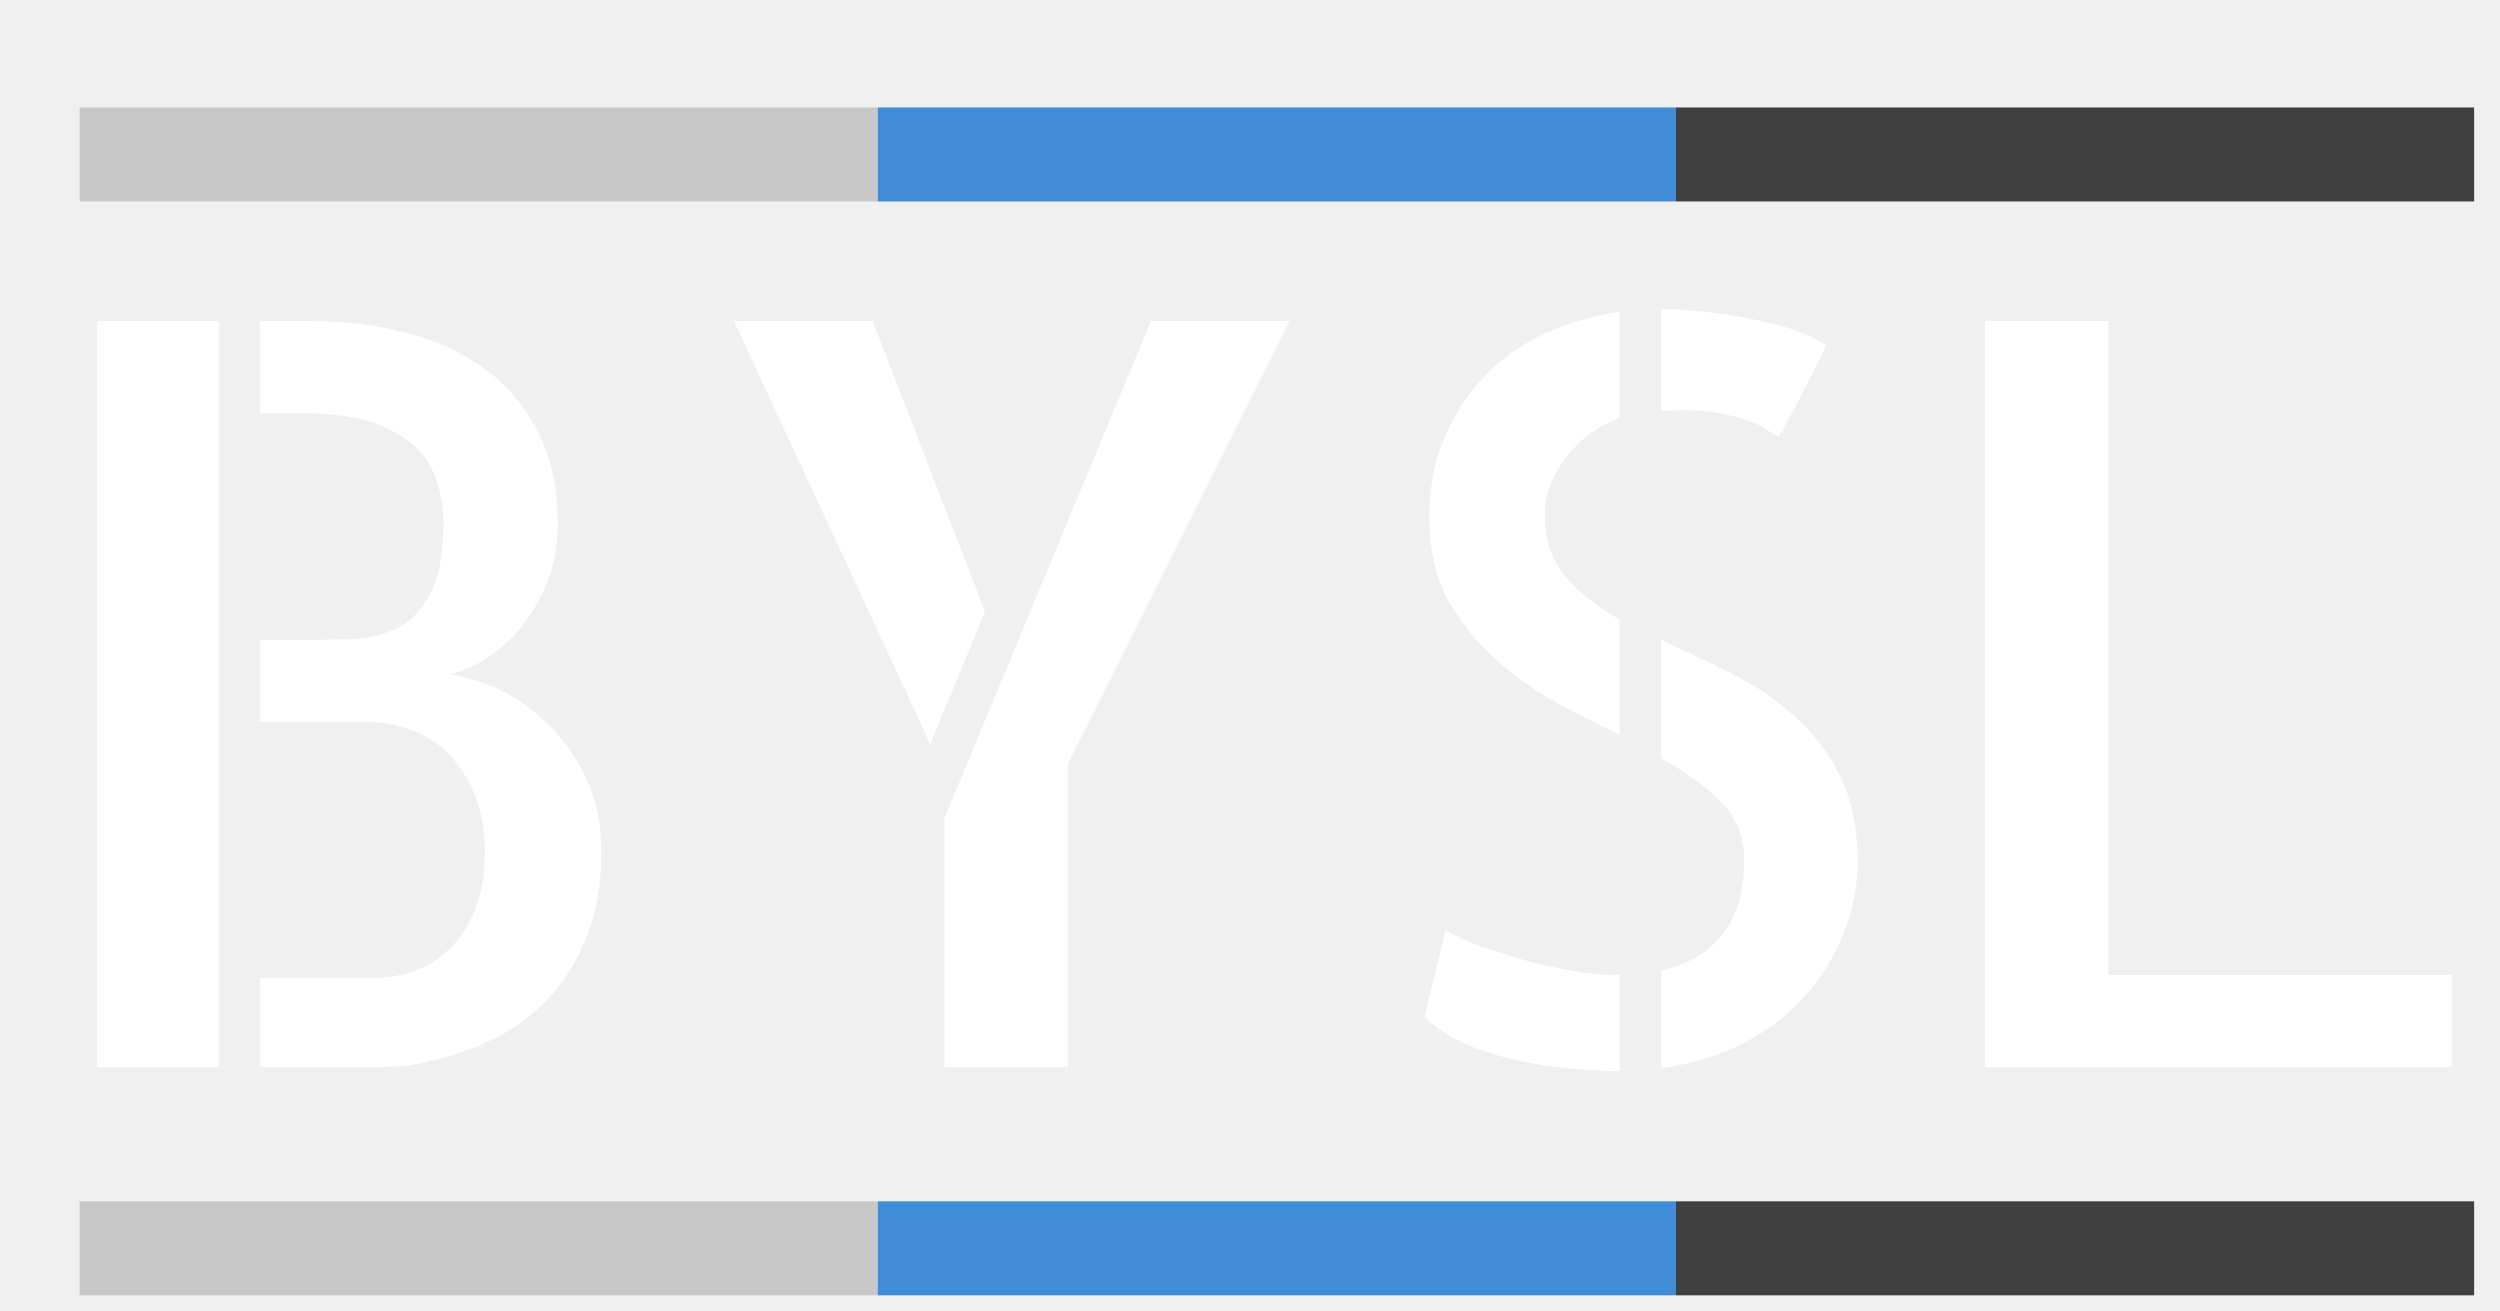
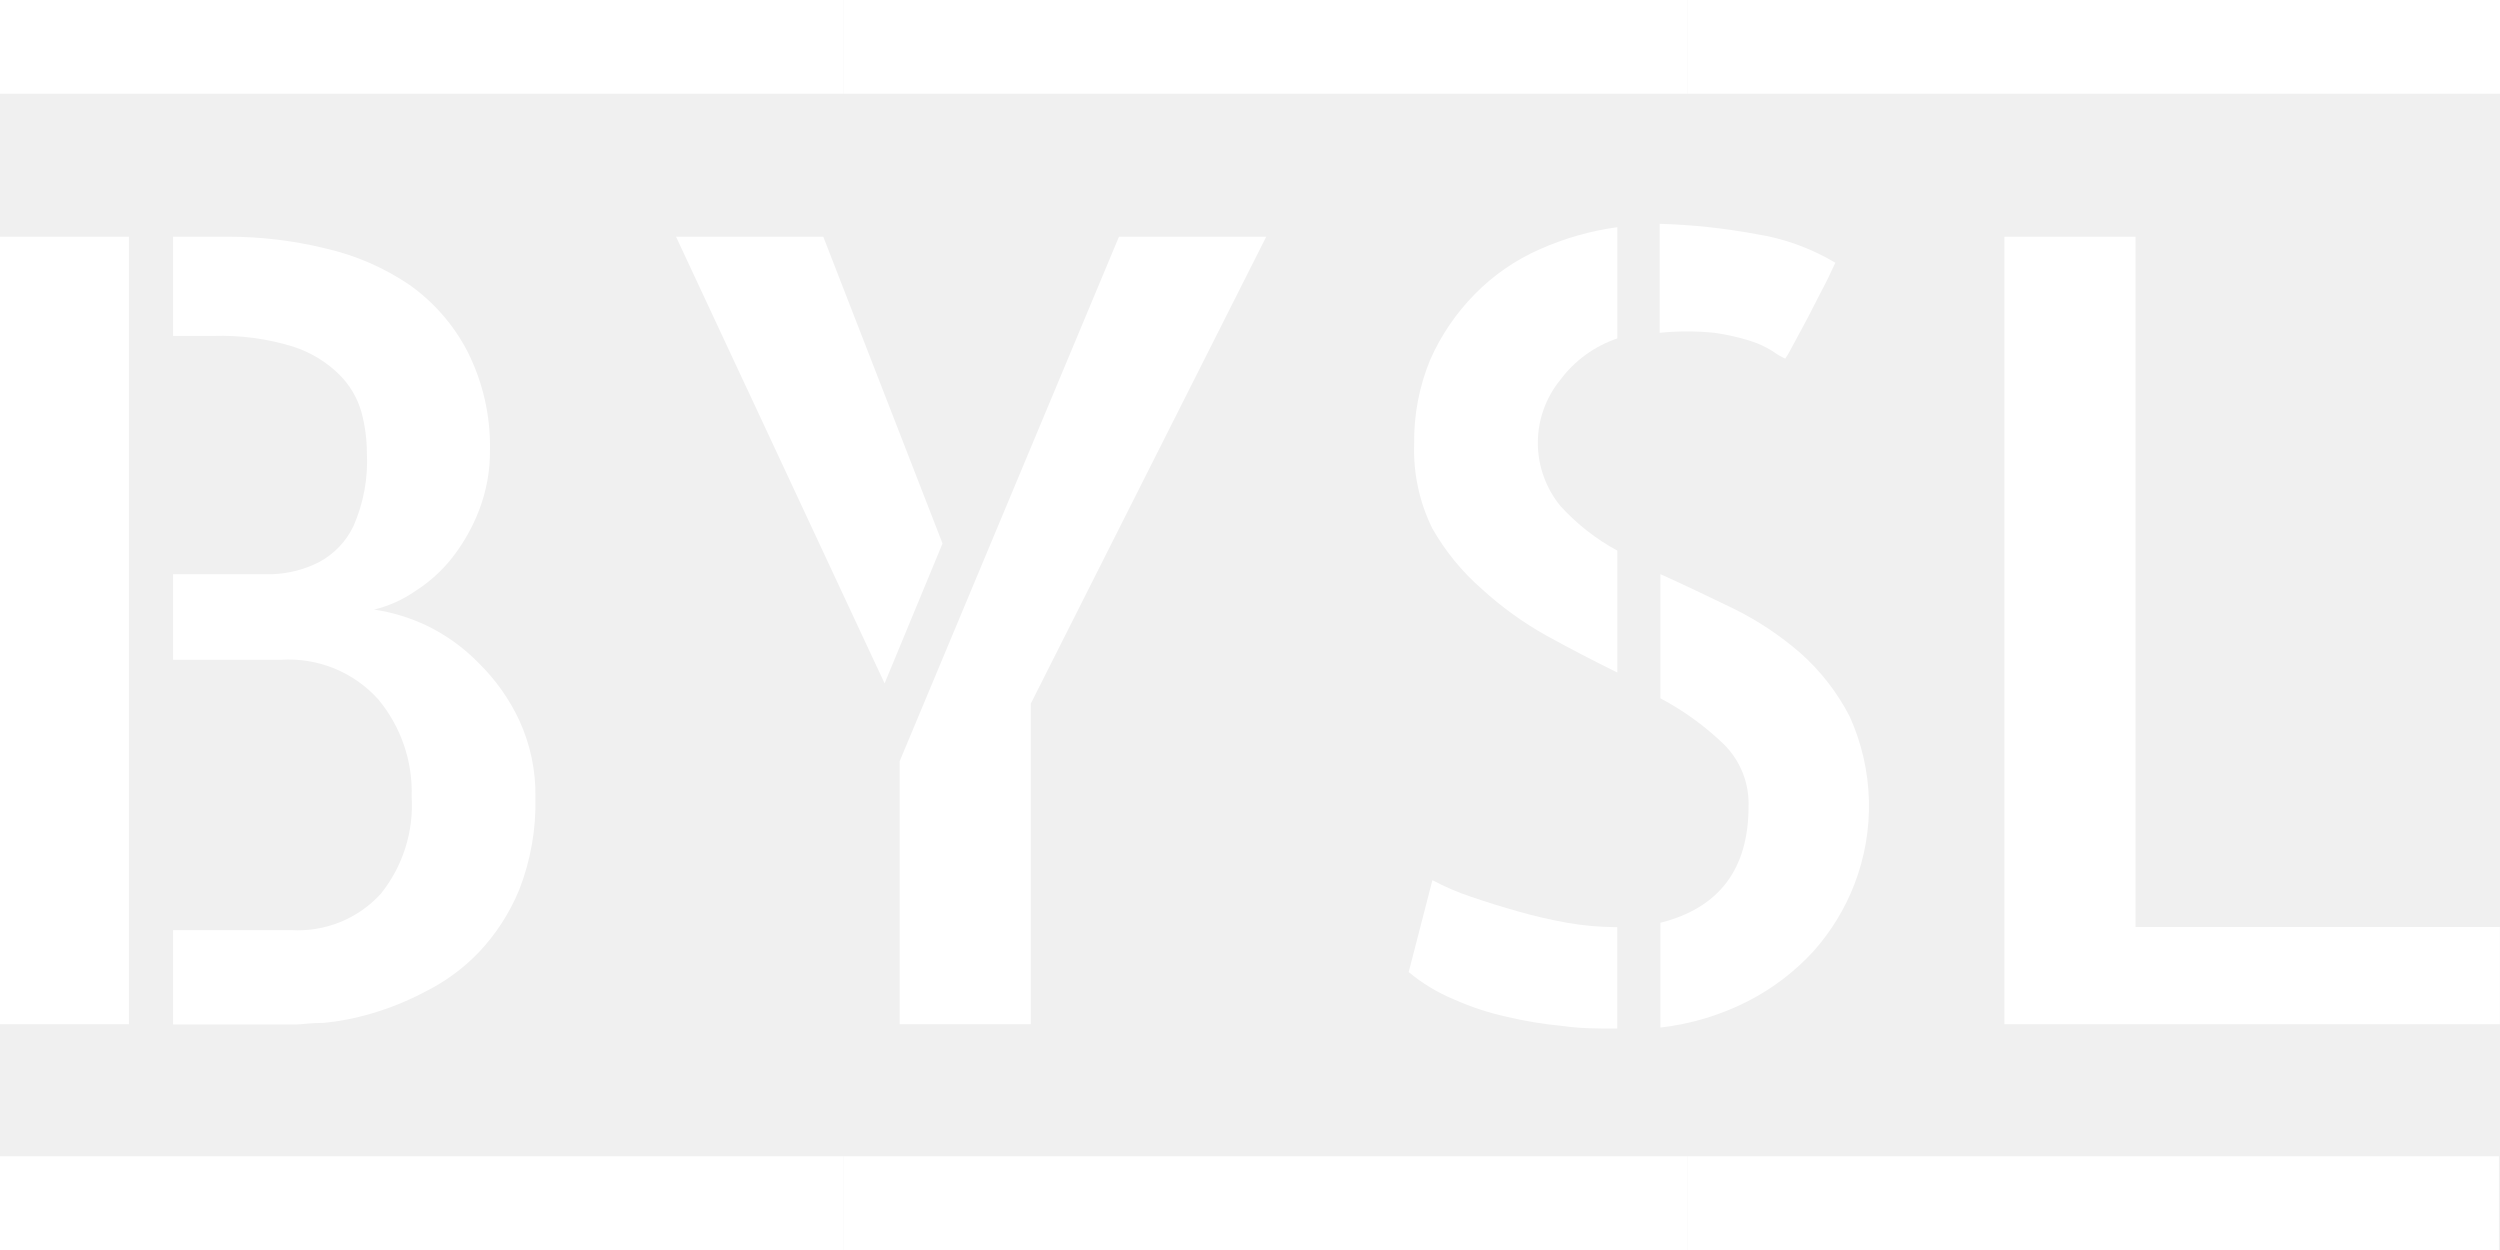
- <svg xmlns="http://www.w3.org/2000/svg" width="82" height="43" viewBox="0 0 82 43" fill="none">
-   <path d="M14.742 22.117C15.251 22.184 15.794 22.35 16.369 22.615C16.945 22.881 17.476 23.257 17.963 23.744C18.472 24.231 18.893 24.829 19.225 25.537C19.557 26.223 19.723 27.02 19.723 27.928C19.723 29.035 19.557 29.986 19.225 30.783C18.893 31.58 18.472 32.244 17.963 32.775C17.476 33.285 16.934 33.694 16.336 34.004C15.76 34.292 15.196 34.513 14.643 34.668C14.111 34.823 13.635 34.922 13.215 34.967C12.794 34.989 12.518 35 12.385 35H8.533V32.078H12.152C13.325 32.078 14.244 31.702 14.908 30.949C15.572 30.197 15.904 29.189 15.904 27.928C15.904 26.732 15.561 25.725 14.875 24.906C14.189 24.087 13.182 23.678 11.854 23.678H8.533V20.988H10.127C10.614 20.988 11.112 20.977 11.621 20.955C12.13 20.933 12.606 20.811 13.049 20.59C13.492 20.369 13.846 19.992 14.111 19.461C14.399 18.93 14.543 18.166 14.543 17.17C14.543 16.771 14.488 16.362 14.377 15.941C14.266 15.499 14.045 15.1 13.713 14.746C13.381 14.392 12.905 14.104 12.285 13.883C11.665 13.662 10.846 13.551 9.828 13.551H8.533V10.529H10.227C11.267 10.529 12.274 10.651 13.248 10.895C14.222 11.138 15.085 11.525 15.838 12.057C16.59 12.588 17.188 13.285 17.631 14.148C18.074 14.99 18.295 15.997 18.295 17.17C18.295 17.856 18.184 18.487 17.963 19.062C17.741 19.616 17.465 20.103 17.133 20.523C16.801 20.944 16.413 21.298 15.971 21.586C15.55 21.852 15.141 22.029 14.742 22.117ZM3.188 10.529H7.172V35H3.188V10.529ZM37.752 10.529H42.301L35.029 25.039V35H30.979V26.832L37.752 10.529ZM28.621 10.529L32.307 20.059L30.514 24.408L24.072 10.529H28.621ZM58.338 14.315C58.227 14.27 58.094 14.193 57.94 14.082C57.785 13.971 57.563 13.872 57.275 13.783C56.988 13.672 56.622 13.584 56.18 13.518C55.737 13.451 55.172 13.44 54.486 13.484V10.131C55.46 10.153 56.445 10.264 57.441 10.463C58.46 10.64 59.279 10.928 59.898 11.326C59.766 11.614 59.611 11.935 59.434 12.289C59.257 12.621 59.09 12.942 58.935 13.252C58.781 13.54 58.648 13.783 58.537 13.982C58.426 14.182 58.36 14.292 58.338 14.315ZM46.883 16.971C46.883 15.997 47.049 15.122 47.381 14.348C47.713 13.573 48.156 12.898 48.709 12.322C49.285 11.725 49.949 11.26 50.701 10.928C51.476 10.574 52.284 10.341 53.125 10.23V13.717C52.417 13.96 51.83 14.392 51.365 15.012C50.9 15.609 50.668 16.218 50.668 16.838C50.668 17.701 50.9 18.398 51.365 18.93C51.83 19.461 52.417 19.926 53.125 20.324V24.109C52.395 23.755 51.664 23.379 50.934 22.98C50.203 22.56 49.539 22.073 48.941 21.52C48.344 20.966 47.846 20.324 47.447 19.594C47.071 18.863 46.883 17.989 46.883 16.971ZM47.414 30.518C47.724 30.695 48.111 30.872 48.576 31.049C49.063 31.204 49.561 31.359 50.07 31.514C50.579 31.646 51.089 31.757 51.598 31.846C52.107 31.934 52.583 31.979 53.025 31.979H53.125V35.133H53.059C52.527 35.133 51.974 35.1 51.398 35.033C50.845 34.989 50.281 34.9 49.705 34.768C49.13 34.635 48.576 34.458 48.045 34.236C47.536 33.993 47.093 33.705 46.717 33.373L47.414 30.518ZM54.486 20.988C55.217 21.32 55.958 21.674 56.711 22.051C57.486 22.427 58.183 22.892 58.803 23.445C59.422 23.977 59.932 24.63 60.33 25.404C60.728 26.179 60.928 27.142 60.928 28.293C60.928 29.09 60.773 29.865 60.463 30.617C60.175 31.37 59.755 32.056 59.201 32.676C58.67 33.273 58.006 33.783 57.209 34.203C56.412 34.624 55.505 34.9 54.486 35.033V31.846C56.301 31.403 57.209 30.197 57.209 28.227C57.209 27.452 56.954 26.81 56.445 26.301C55.936 25.792 55.283 25.316 54.486 24.873V20.988ZM69.162 10.529V31.979H80.418V35H65.111V10.529H69.162Z" fill="white" />
-   <rect x="2.611" y="3.525" width="26.18" height="3.083" fill="#C8C8C8" />
-   <rect x="28.791" y="3.525" width="26.18" height="3.083" fill="#408CD9" />
-   <rect x="54.971" y="3.525" width="26.18" height="3.083" fill="#404040" />
-   <rect x="2.611" y="39.404" width="26.18" height="3.083" fill="#C8C8C8" />
-   <rect x="28.791" y="39.404" width="26.18" height="3.083" fill="#408CD9" />
-   <rect x="54.971" y="39.404" width="26.18" height="3.083" fill="#404040" />
+ <svg xmlns="http://www.w3.org/2000/svg" width="80" height="40" viewBox="0 0 80 40" fill="none">
+   <path d="M4.125 7.575H0V32.775H4.125V7.575Z" fill="white" />
+   <path d="M11.97 19.506C12.553 19.593 13.12 19.766 13.652 20.018C14.275 20.319 14.84 20.726 15.321 21.221C15.859 21.749 16.298 22.369 16.617 23.051C16.974 23.828 17.15 24.674 17.133 25.528C17.157 26.532 16.982 27.531 16.617 28.468C16.312 29.21 15.873 29.891 15.321 30.475C14.829 30.987 14.252 31.41 13.617 31.728C13.058 32.025 12.47 32.264 11.862 32.44C11.374 32.584 10.873 32.682 10.366 32.732C9.929 32.732 9.649 32.782 9.506 32.782H5.539V29.764H9.32C9.854 29.795 10.389 29.707 10.885 29.507C11.38 29.306 11.825 28.997 12.184 28.603C12.89 27.724 13.242 26.615 13.173 25.492C13.21 24.361 12.831 23.255 12.106 22.381C11.716 21.947 11.231 21.607 10.689 21.387C10.146 21.168 9.561 21.074 8.976 21.114H5.539V18.374H7.172C7.673 18.374 8.189 18.374 8.719 18.374C9.232 18.355 9.735 18.226 10.194 17.996C10.682 17.739 11.074 17.332 11.311 16.836C11.636 16.095 11.783 15.288 11.74 14.48C11.738 14.047 11.68 13.617 11.569 13.198C11.44 12.738 11.194 12.318 10.852 11.981C10.438 11.574 9.932 11.269 9.377 11.091C8.553 10.837 7.691 10.722 6.828 10.75H5.539V7.575H7.293C8.348 7.573 9.399 7.7 10.423 7.952C11.383 8.171 12.294 8.567 13.108 9.119C13.889 9.674 14.525 10.406 14.963 11.255C15.452 12.226 15.698 13.301 15.679 14.387C15.687 15.046 15.57 15.7 15.335 16.316C15.126 16.864 14.836 17.377 14.476 17.84C14.144 18.263 13.742 18.627 13.287 18.915C12.889 19.192 12.442 19.393 11.97 19.506Z" fill="white" />
+   <path d="M26.345 7.575L30.161 17.391L28.307 21.869L21.633 7.575H26.345Z" fill="white" />
+   <path d="M35.807 7.575H40.519L32.985 22.517V32.775H28.789V24.36L35.807 7.575Z" fill="white" />
+   <path d="M45.837 28.166C46.23 28.376 46.639 28.552 47.062 28.693C47.556 28.864 48.064 29.02 48.594 29.17C49.113 29.318 49.638 29.439 50.169 29.533C50.659 29.617 51.155 29.662 51.652 29.668H51.752V32.914H51.688C51.136 32.914 50.571 32.914 49.983 32.829C49.388 32.773 48.797 32.675 48.215 32.537C47.629 32.408 47.058 32.219 46.51 31.974C45.992 31.758 45.509 31.465 45.078 31.106L45.837 28.166Z" fill="white" />
+   <path d="M45.253 14.21C45.239 13.283 45.414 12.363 45.769 11.505C46.115 10.725 46.6 10.013 47.201 9.405C47.791 8.805 48.491 8.322 49.263 7.981C50.056 7.627 50.895 7.387 51.755 7.27V10.829C51.029 11.075 50.395 11.534 49.937 12.146C49.467 12.718 49.211 13.433 49.211 14.171C49.211 14.909 49.467 15.624 49.937 16.196C50.458 16.769 51.073 17.251 51.755 17.62V21.521C51.004 21.151 50.245 20.759 49.485 20.339C48.742 19.924 48.05 19.425 47.423 18.852C46.787 18.298 46.249 17.64 45.833 16.908C45.42 16.07 45.221 15.143 45.253 14.21Z" fill="white" />
+   <path d="M57.127 11.476C56.982 11.41 56.846 11.329 56.718 11.234C56.495 11.095 56.254 10.985 56.002 10.906C55.63 10.79 55.25 10.705 54.864 10.65C54.281 10.591 53.693 10.591 53.109 10.65V7.162C54.143 7.192 55.172 7.301 56.189 7.49C57.087 7.63 57.95 7.942 58.731 8.408C58.595 8.707 58.437 9.034 58.251 9.383C58.065 9.732 57.893 10.095 57.735 10.38L57.32 11.149C57.264 11.263 57.2 11.372 57.127 11.476Z" fill="white" />
+   <path d="M53.133 18.373C53.892 18.715 54.665 19.085 55.46 19.47C56.235 19.85 56.957 20.329 57.608 20.893C58.258 21.469 58.795 22.159 59.191 22.93C59.571 23.77 59.779 24.677 59.805 25.598C59.831 26.519 59.673 27.437 59.341 28.297C59.038 29.08 58.597 29.804 58.038 30.433C57.444 31.082 56.738 31.622 55.954 32.027C55.074 32.479 54.117 32.769 53.133 32.881V29.529C55.014 29.054 55.954 27.811 55.954 25.798C55.965 25.433 55.901 25.068 55.766 24.728C55.63 24.388 55.426 24.079 55.166 23.819C54.561 23.236 53.877 22.74 53.133 22.346V18.373Z" fill="white" />
+   <path d="M68.337 7.575V29.664H79.995V32.775H64.141V7.575H68.337Z" fill="white" />
+   <path d="M27 37H0V40H27V37Z" fill="white" />
+   <path d="M54 37H27V40H54V37Z" fill="white" />
+   <path d="M79.965 37H54V40H79.965V37Z" fill="white" />
+   <path d="M27 0H0V3H27V0Z" fill="white" />
+   <path d="M54 0H27V3H54V0Z" fill="white" />
+   <path d="M80 0H54V3H80V0Z" fill="white" />
</svg>
